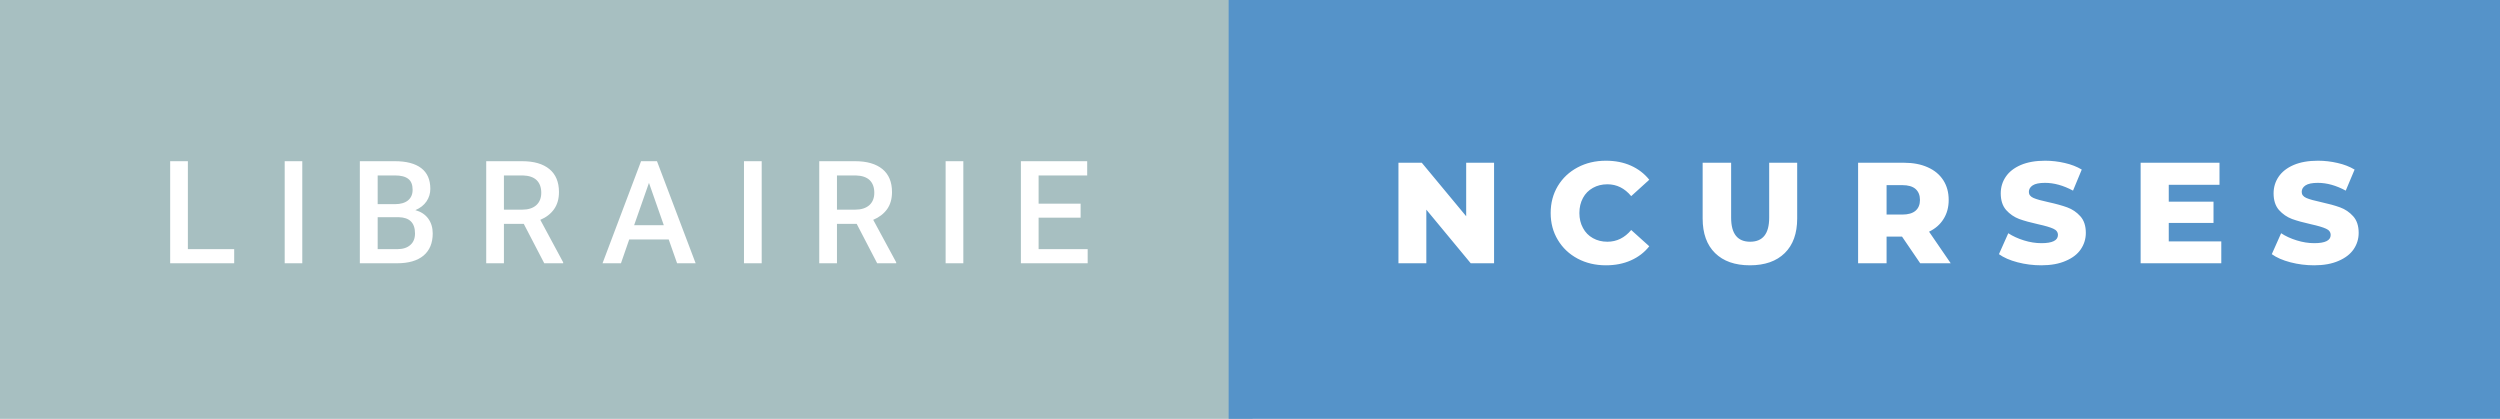
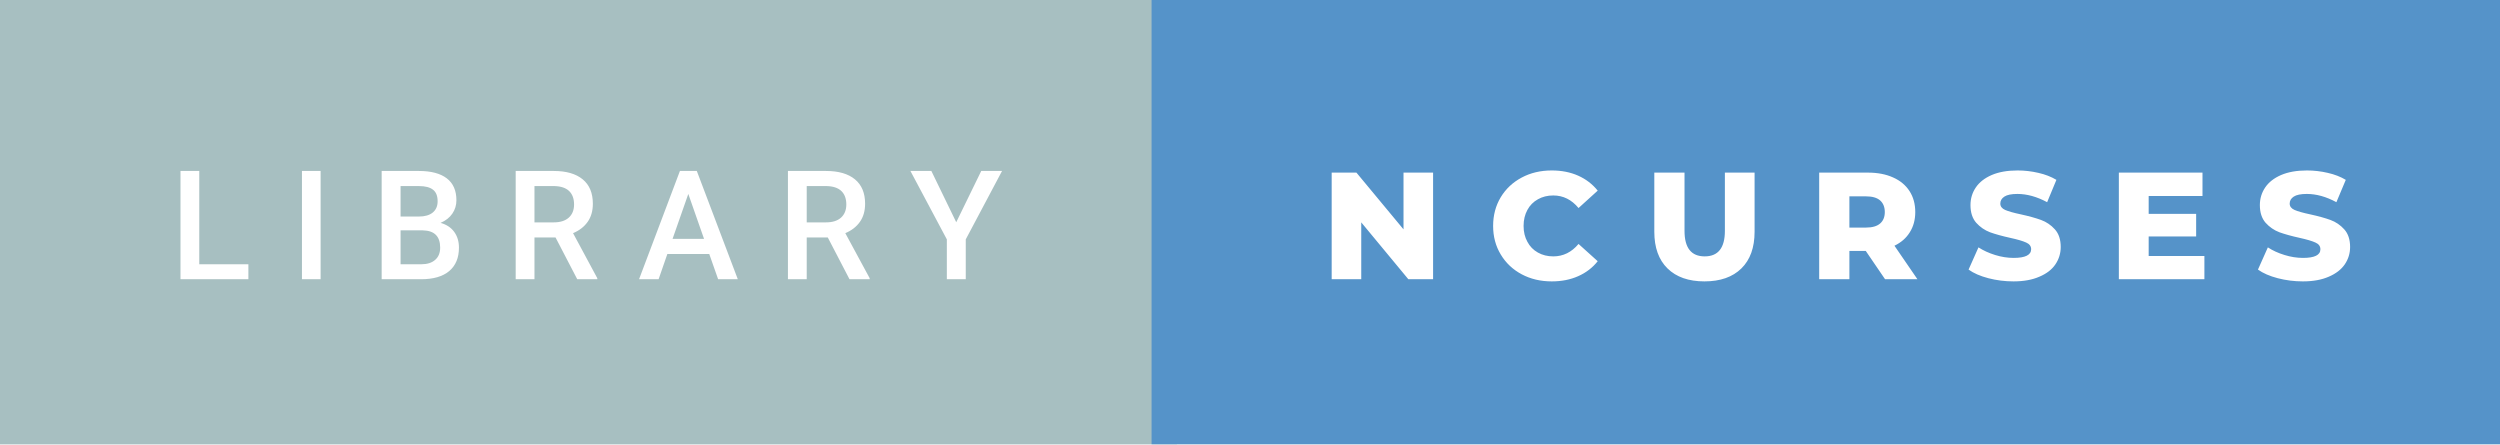
- <svg xmlns="http://www.w3.org/2000/svg" width="208.91" height="35" viewBox="0 0 208.91 35">
-   <rect class="svg__rect" x="0" y="0" width="104.67" height="35" fill="#A7BFC1" />
-   <rect class="svg__rect" x="102.67" y="0" width="106.24" height="35" fill="#5593C9" />
-   <path class="svg__text" d="M19.57 22L14.22 22L14.22 13.47L15.70 13.47L15.70 20.82L19.57 20.82L19.57 22ZM25.26 22L23.79 22L23.79 13.47L25.26 13.47L25.26 22ZM33.18 22L30.07 22L30.07 13.47L33.00 13.47Q34.44 13.47 35.20 14.05Q35.96 14.63 35.96 15.78L35.96 15.78Q35.96 16.36 35.64 16.83Q35.32 17.30 34.71 17.56L34.71 17.56Q35.40 17.75 35.78 18.26Q36.16 18.78 36.16 19.51L36.16 19.51Q36.16 20.71 35.39 21.36Q34.62 22 33.18 22L33.18 22ZM31.56 18.15L31.56 20.82L33.20 20.82Q33.90 20.82 34.29 20.47Q34.68 20.13 34.68 19.51L34.68 19.51Q34.68 18.18 33.32 18.15L33.32 18.15L31.56 18.15ZM31.56 14.66L31.56 17.06L33.01 17.06Q33.70 17.06 34.09 16.75Q34.48 16.43 34.48 15.86L34.48 15.86Q34.48 15.23 34.12 14.95Q33.76 14.66 33.00 14.66L33.00 14.66L31.56 14.66ZM42.11 22L40.63 22L40.63 13.47L43.63 13.47Q45.11 13.47 45.91 14.13Q46.71 14.79 46.71 16.05L46.71 16.05Q46.71 16.90 46.30 17.48Q45.89 18.06 45.15 18.37L45.15 18.37L47.06 21.92L47.06 22L45.48 22L43.77 18.71L42.11 18.71L42.11 22ZM42.11 14.66L42.11 17.52L43.64 17.52Q44.39 17.52 44.81 17.15Q45.23 16.77 45.23 16.11L45.23 16.11Q45.23 15.43 44.84 15.05Q44.45 14.68 43.68 14.66L43.68 14.66L42.11 14.66ZM51.89 22L50.35 22L53.57 13.47L54.90 13.47L58.13 22L56.58 22L55.88 20.01L52.58 20.01L51.89 22ZM54.23 15.28L52.99 18.82L55.47 18.82L54.23 15.28ZM63.65 22L62.17 22L62.17 13.47L63.65 13.47L63.65 22ZM69.94 22L68.46 22L68.46 13.47L71.46 13.47Q72.93 13.47 73.74 14.13Q74.54 14.79 74.54 16.05L74.54 16.05Q74.54 16.90 74.13 17.48Q73.71 18.06 72.97 18.37L72.97 18.37L74.89 21.92L74.89 22L73.30 22L71.59 18.71L69.94 18.71L69.94 22ZM69.94 14.66L69.94 17.52L71.46 17.52Q72.21 17.52 72.64 17.15Q73.06 16.77 73.06 16.11L73.06 16.11Q73.06 15.43 72.67 15.05Q72.28 14.68 71.50 14.66L71.50 14.66L69.94 14.66ZM80.50 22L79.02 22L79.02 13.47L80.50 13.47L80.50 22ZM90.89 22L85.31 22L85.31 13.47L90.85 13.47L90.85 14.66L86.79 14.66L86.79 17.02L90.30 17.02L90.30 18.19L86.79 18.19L86.79 20.82L90.89 20.82L90.89 22Z" fill="#FFFFFF" />
-   <path class="svg__text" d="M119.19 22L116.86 22L116.86 13.60L118.81 13.60L122.52 18.07L122.52 13.60L124.85 13.60L124.85 22L122.90 22L119.19 17.52L119.19 22ZM129.58 17.80L129.58 17.80Q129.58 16.54 130.18 15.54Q130.78 14.55 131.83 13.99Q132.88 13.43 134.20 13.43L134.20 13.43Q135.36 13.43 136.28 13.84Q137.20 14.25 137.82 15.02L137.82 15.02L136.31 16.39Q135.49 15.40 134.32 15.40L134.32 15.40Q133.64 15.40 133.11 15.70Q132.57 16 132.28 16.54Q131.98 17.09 131.98 17.80L131.98 17.80Q131.98 18.51 132.28 19.05Q132.57 19.60 133.11 19.90Q133.64 20.20 134.32 20.20L134.32 20.20Q135.49 20.20 136.31 19.22L136.31 19.22L137.82 20.58Q137.21 21.35 136.28 21.76Q135.36 22.17 134.20 22.17L134.20 22.17Q132.88 22.17 131.83 21.61Q130.78 21.05 130.18 20.05Q129.58 19.06 129.58 17.80ZM142.28 18.26L142.28 18.26L142.28 13.60L144.66 13.60L144.66 18.19Q144.66 20.20 146.25 20.20L146.25 20.20Q147.84 20.20 147.84 18.19L147.84 18.19L147.84 13.60L150.18 13.60L150.18 18.26Q150.18 20.13 149.14 21.15Q148.10 22.17 146.23 22.17L146.23 22.17Q144.36 22.17 143.32 21.15Q142.28 20.13 142.28 18.26ZM157.65 22L155.27 22L155.27 13.60L159.11 13.60Q160.25 13.60 161.09 13.98Q161.93 14.35 162.39 15.06Q162.84 15.76 162.84 16.71L162.84 16.71Q162.84 17.62 162.41 18.30Q161.99 18.98 161.20 19.36L161.20 19.36L163.01 22L160.46 22L158.94 19.77L157.65 19.77L157.65 22ZM157.65 15.47L157.65 17.93L158.96 17.93Q159.70 17.93 160.07 17.61Q160.44 17.29 160.44 16.71L160.44 16.71Q160.44 16.12 160.07 15.79Q159.70 15.47 158.96 15.47L158.96 15.47L157.65 15.47ZM167.04 21.24L167.04 21.24L167.82 19.49Q168.39 19.86 169.13 20.09Q169.87 20.32 170.59 20.32L170.59 20.32Q171.96 20.32 171.97 19.64L171.97 19.64Q171.97 19.28 171.58 19.11Q171.19 18.93 170.32 18.74L170.32 18.74Q169.37 18.53 168.73 18.30Q168.10 18.06 167.64 17.55Q167.19 17.03 167.19 16.16L167.19 16.16Q167.19 15.39 167.61 14.77Q168.03 14.15 168.86 13.79Q169.70 13.43 170.90 13.43L170.90 13.43Q171.73 13.43 172.54 13.62Q173.34 13.80 173.96 14.17L173.96 14.17L173.23 15.93Q172.02 15.28 170.89 15.28L170.89 15.28Q170.18 15.28 169.86 15.49Q169.54 15.70 169.54 16.04L169.54 16.04Q169.54 16.37 169.92 16.54Q170.31 16.71 171.16 16.89L171.16 16.89Q172.12 17.10 172.75 17.33Q173.38 17.56 173.84 18.07Q174.30 18.58 174.30 19.46L174.30 19.46Q174.30 20.21 173.88 20.83Q173.47 21.44 172.62 21.80Q171.78 22.17 170.58 22.17L170.58 22.17Q169.56 22.17 168.60 21.92Q167.64 21.67 167.04 21.24ZM185.62 22L178.88 22L178.88 13.60L185.47 13.60L185.47 15.44L181.23 15.44L181.23 16.85L184.97 16.85L184.97 18.63L181.23 18.63L181.23 20.17L185.62 20.17L185.62 22ZM189.84 21.24L189.84 21.24L190.62 19.49Q191.18 19.86 191.93 20.09Q192.67 20.32 193.39 20.32L193.39 20.32Q194.76 20.32 194.76 19.64L194.76 19.64Q194.76 19.28 194.37 19.11Q193.98 18.93 193.12 18.74L193.12 18.74Q192.17 18.53 191.53 18.30Q190.90 18.06 190.44 17.55Q189.99 17.03 189.99 16.16L189.99 16.16Q189.99 15.39 190.41 14.77Q190.83 14.15 191.66 13.79Q192.50 13.43 193.70 13.43L193.70 13.43Q194.53 13.43 195.34 13.62Q196.14 13.80 196.76 14.17L196.76 14.17L196.02 15.93Q194.82 15.28 193.69 15.28L193.69 15.28Q192.98 15.28 192.66 15.49Q192.34 15.70 192.34 16.04L192.34 16.04Q192.34 16.37 192.72 16.54Q193.11 16.71 193.96 16.89L193.96 16.89Q194.92 17.10 195.55 17.33Q196.18 17.56 196.64 18.07Q197.10 18.58 197.10 19.46L197.10 19.46Q197.10 20.21 196.68 20.83Q196.26 21.44 195.42 21.80Q194.58 22.17 193.38 22.17L193.38 22.17Q192.36 22.17 191.40 21.92Q190.44 21.67 189.84 21.24Z" fill="#FFFFFF" x="115.67" />
+ <svg xmlns="http://www.w3.org/2000/svg" width="196.97" height="35" viewBox="0 0 196.97 35">
+   <rect class="svg__rect" x="0" y="0" width="92.73" height="35" fill="#A7BFC1" />
+   <rect class="svg__rect" x="90.73" y="0" width="106.24" height="35" fill="#5593C9" />
+   <path class="svg__text" d="M19.57 22L14.22 22L14.22 13.47L15.70 13.47L15.70 20.82L19.57 20.82L19.57 22ZM25.26 22L23.79 22L23.79 13.47L25.26 13.47L25.26 22ZM33.18 22L30.07 22L30.07 13.47L33.00 13.47Q34.44 13.47 35.20 14.05Q35.96 14.63 35.96 15.78L35.96 15.78Q35.96 16.36 35.64 16.83Q35.32 17.30 34.71 17.56L34.71 17.56Q35.40 17.75 35.78 18.26Q36.16 18.78 36.16 19.51L36.16 19.51Q36.16 20.71 35.39 21.36Q34.62 22 33.18 22L33.18 22ZM31.56 18.15L31.56 20.82L33.20 20.82Q33.90 20.82 34.29 20.47Q34.68 20.13 34.68 19.51L34.68 19.51Q34.68 18.18 33.32 18.15L33.32 18.15L31.56 18.15ZM31.56 14.66L31.56 17.06L33.01 17.06Q33.70 17.06 34.09 16.75Q34.48 16.43 34.48 15.86L34.48 15.86Q34.48 15.23 34.12 14.95Q33.76 14.66 33.00 14.66L33.00 14.66L31.56 14.66ZM42.11 22L40.63 22L40.63 13.47L43.63 13.47Q45.11 13.47 45.91 14.13Q46.71 14.79 46.71 16.05L46.71 16.05Q46.71 16.90 46.30 17.48Q45.89 18.06 45.15 18.37L45.15 18.37L47.06 21.92L47.06 22L45.48 22L43.77 18.71L42.11 18.71L42.11 22ZM42.11 14.66L42.11 17.52L43.64 17.52Q44.39 17.52 44.81 17.15Q45.23 16.77 45.23 16.11L45.23 16.11Q45.23 15.43 44.84 15.05Q44.45 14.68 43.68 14.66L43.68 14.66L42.11 14.66ZM51.89 22L50.35 22L53.57 13.47L54.90 13.47L58.13 22L56.58 22L55.88 20.01L52.58 20.01L51.89 22ZM54.23 15.28L52.99 18.82L55.47 18.82L54.23 15.28ZM63.56 22L62.08 22L62.08 13.47L65.08 13.47Q66.56 13.47 67.36 14.13Q68.16 14.79 68.16 16.05L68.16 16.05Q68.16 16.90 67.75 17.48Q67.34 18.06 66.60 18.37L66.60 18.37L68.52 21.92L68.52 22L66.93 22L65.22 18.71L63.56 18.71L63.56 22ZM63.56 14.66L63.56 17.52L65.09 17.52Q65.84 17.52 66.26 17.15Q66.68 16.77 66.68 16.11L66.68 16.11Q66.68 15.43 66.29 15.05Q65.90 14.68 65.13 14.66L65.13 14.66L63.56 14.66ZM74.60 18.86L71.73 13.47L73.38 13.47L75.34 17.51L77.31 13.47L78.95 13.47L76.09 18.86L76.09 22L74.60 22L74.60 18.86Z" fill="#FFFFFF" />
+   <path class="svg__text" d="M107.25 22L104.92 22L104.92 13.60L106.87 13.60L110.58 18.07L110.58 13.60L112.91 13.60L112.91 22L110.96 22L107.25 17.52L107.25 22ZM117.64 17.80L117.64 17.80Q117.64 16.54 118.24 15.54Q118.84 14.55 119.89 13.99Q120.94 13.43 122.26 13.43L122.26 13.43Q123.42 13.43 124.34 13.84Q125.26 14.25 125.88 15.02L125.88 15.02L124.37 16.39Q123.55 15.40 122.38 15.40L122.38 15.40Q121.70 15.40 121.17 15.70Q120.63 16 120.34 16.54Q120.04 17.09 120.04 17.80L120.04 17.80Q120.04 18.51 120.34 19.05Q120.63 19.60 121.17 19.90Q121.70 20.20 122.38 20.20L122.38 20.20Q123.55 20.20 124.37 19.22L124.37 19.22L125.88 20.58Q125.27 21.35 124.34 21.76Q123.42 22.17 122.26 22.17L122.26 22.17Q120.94 22.17 119.89 21.61Q118.84 21.05 118.24 20.05Q117.64 19.06 117.64 17.80ZM130.34 18.26L130.34 18.26L130.34 13.60L132.72 13.60L132.72 18.19Q132.72 20.20 134.31 20.20L134.31 20.20Q135.90 20.20 135.90 18.19L135.90 18.19L135.90 13.60L138.24 13.60L138.24 18.26Q138.24 20.13 137.20 21.15Q136.16 22.17 134.29 22.17L134.29 22.17Q132.42 22.17 131.38 21.15Q130.34 20.13 130.34 18.26ZM145.71 22L143.33 22L143.33 13.60L147.17 13.60Q148.31 13.60 149.15 13.98Q149.99 14.35 150.45 15.06Q150.90 15.76 150.90 16.71L150.90 16.71Q150.90 17.62 150.47 18.30Q150.05 18.98 149.26 19.36L149.26 19.36L151.07 22L148.52 22L147.00 19.77L145.71 19.77L145.71 22ZM145.71 15.47L145.71 17.93L147.02 17.93Q147.76 17.93 148.13 17.61Q148.50 17.29 148.50 16.71L148.50 16.71Q148.50 16.12 148.13 15.79Q147.76 15.47 147.02 15.47L147.02 15.47L145.71 15.47ZM155.10 21.24L155.10 21.24L155.88 19.49Q156.45 19.86 157.19 20.09Q157.93 20.32 158.65 20.32L158.65 20.32Q160.02 20.32 160.03 19.64L160.03 19.64Q160.03 19.28 159.64 19.11Q159.25 18.93 158.38 18.74L158.38 18.74Q157.43 18.53 156.79 18.30Q156.16 18.06 155.70 17.55Q155.25 17.03 155.25 16.16L155.25 16.16Q155.25 15.39 155.67 14.77Q156.09 14.15 156.92 13.79Q157.76 13.43 158.96 13.43L158.96 13.43Q159.79 13.43 160.60 13.62Q161.40 13.80 162.02 14.17L162.02 14.17L161.29 15.93Q160.08 15.28 158.95 15.28L158.95 15.28Q158.24 15.28 157.92 15.49Q157.60 15.70 157.60 16.04L157.60 16.04Q157.60 16.37 157.98 16.54Q158.37 16.71 159.22 16.89L159.22 16.89Q160.18 17.10 160.81 17.33Q161.44 17.56 161.90 18.07Q162.36 18.58 162.36 19.46L162.36 19.46Q162.36 20.21 161.94 20.83Q161.53 21.44 160.68 21.80Q159.84 22.17 158.64 22.17L158.64 22.17Q157.62 22.17 156.66 21.92Q155.70 21.67 155.10 21.24ZM173.68 22L166.94 22L166.94 13.60L173.53 13.60L173.53 15.44L169.29 15.44L169.29 16.85L173.03 16.85L173.03 18.63L169.29 18.63L169.29 20.17L173.68 20.17L173.68 22ZM177.90 21.24L177.90 21.24L178.68 19.49Q179.24 19.86 179.99 20.09Q180.73 20.32 181.45 20.32L181.45 20.32Q182.82 20.32 182.82 19.64L182.82 19.64Q182.82 19.28 182.43 19.11Q182.04 18.93 181.18 18.74L181.18 18.74Q180.23 18.53 179.59 18.30Q178.96 18.06 178.50 17.55Q178.05 17.03 178.05 16.16L178.05 16.16Q178.05 15.39 178.47 14.77Q178.89 14.15 179.72 13.79Q180.56 13.43 181.76 13.43L181.76 13.43Q182.59 13.43 183.40 13.62Q184.20 13.80 184.82 14.17L184.82 14.17L184.08 15.93Q182.88 15.28 181.75 15.28L181.75 15.28Q181.04 15.28 180.72 15.49Q180.40 15.70 180.40 16.04L180.40 16.04Q180.40 16.37 180.78 16.54Q181.17 16.71 182.02 16.89L182.02 16.89Q182.98 17.10 183.61 17.33Q184.24 17.56 184.70 18.07Q185.16 18.58 185.16 19.46L185.16 19.46Q185.16 20.21 184.74 20.83Q184.32 21.44 183.48 21.80Q182.64 22.17 181.44 22.17L181.44 22.17Q180.42 22.17 179.46 21.92Q178.50 21.67 177.90 21.24Z" fill="#FFFFFF" x="103.73" />
</svg>
